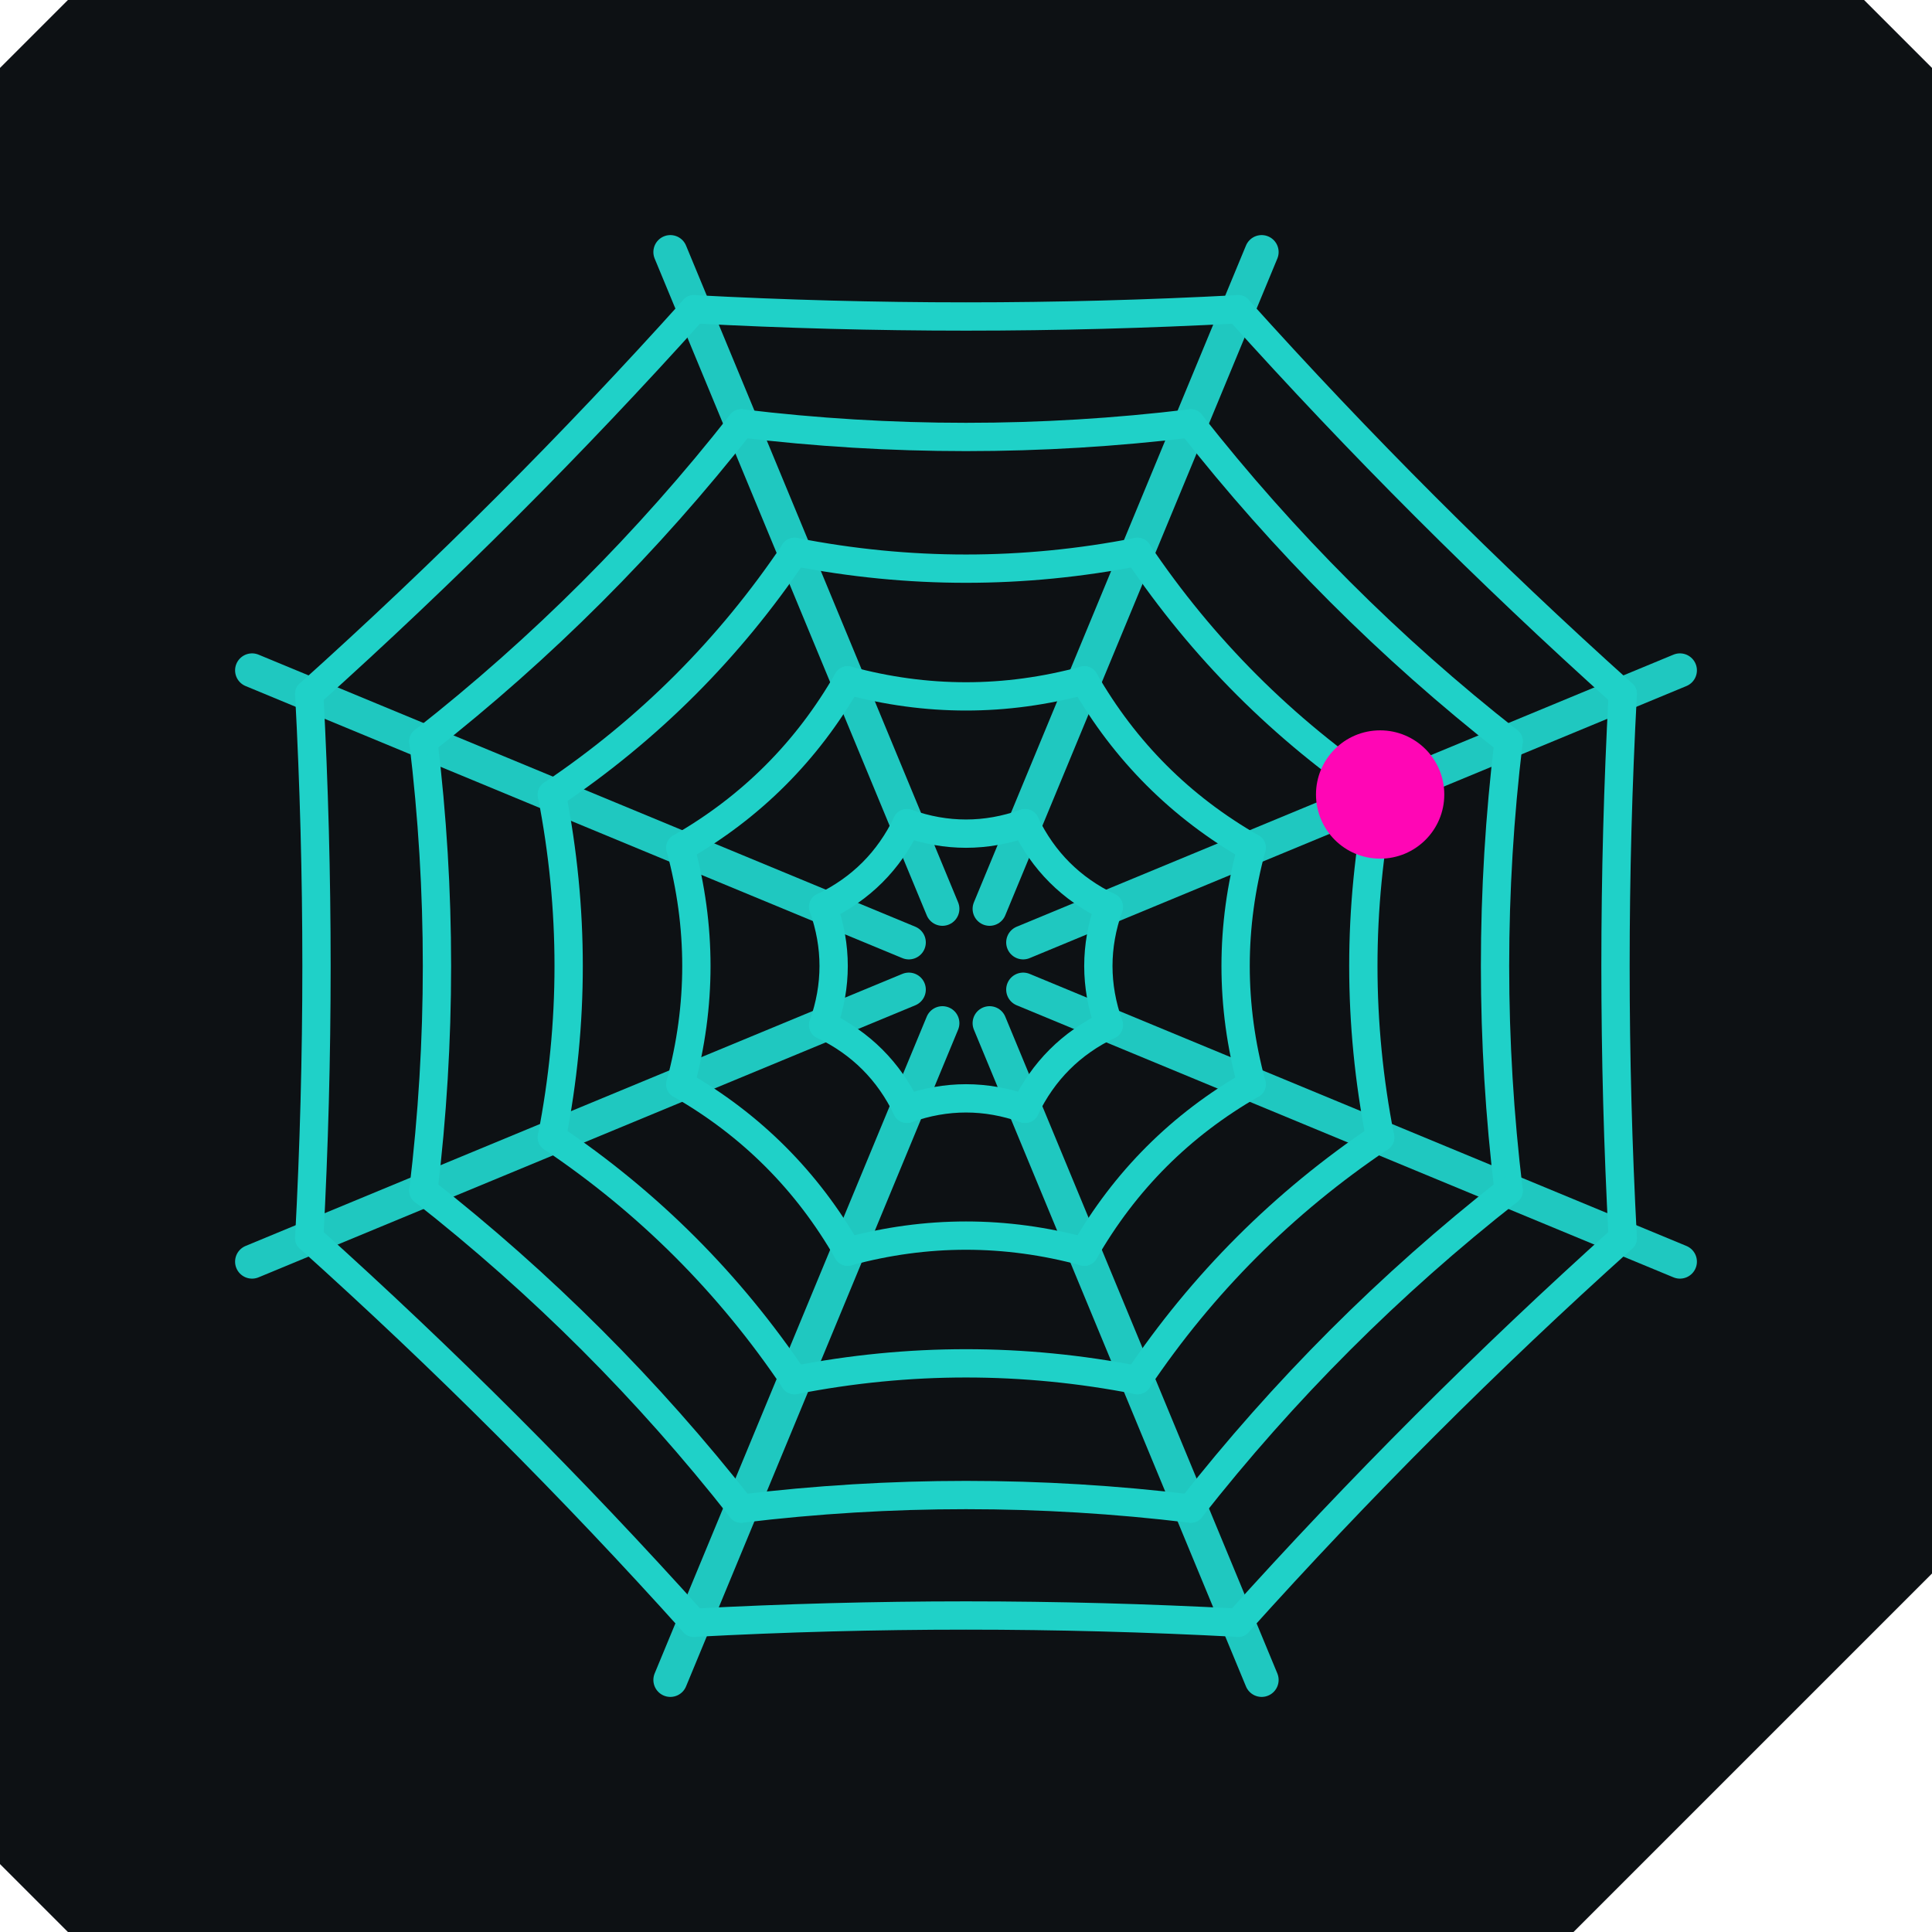
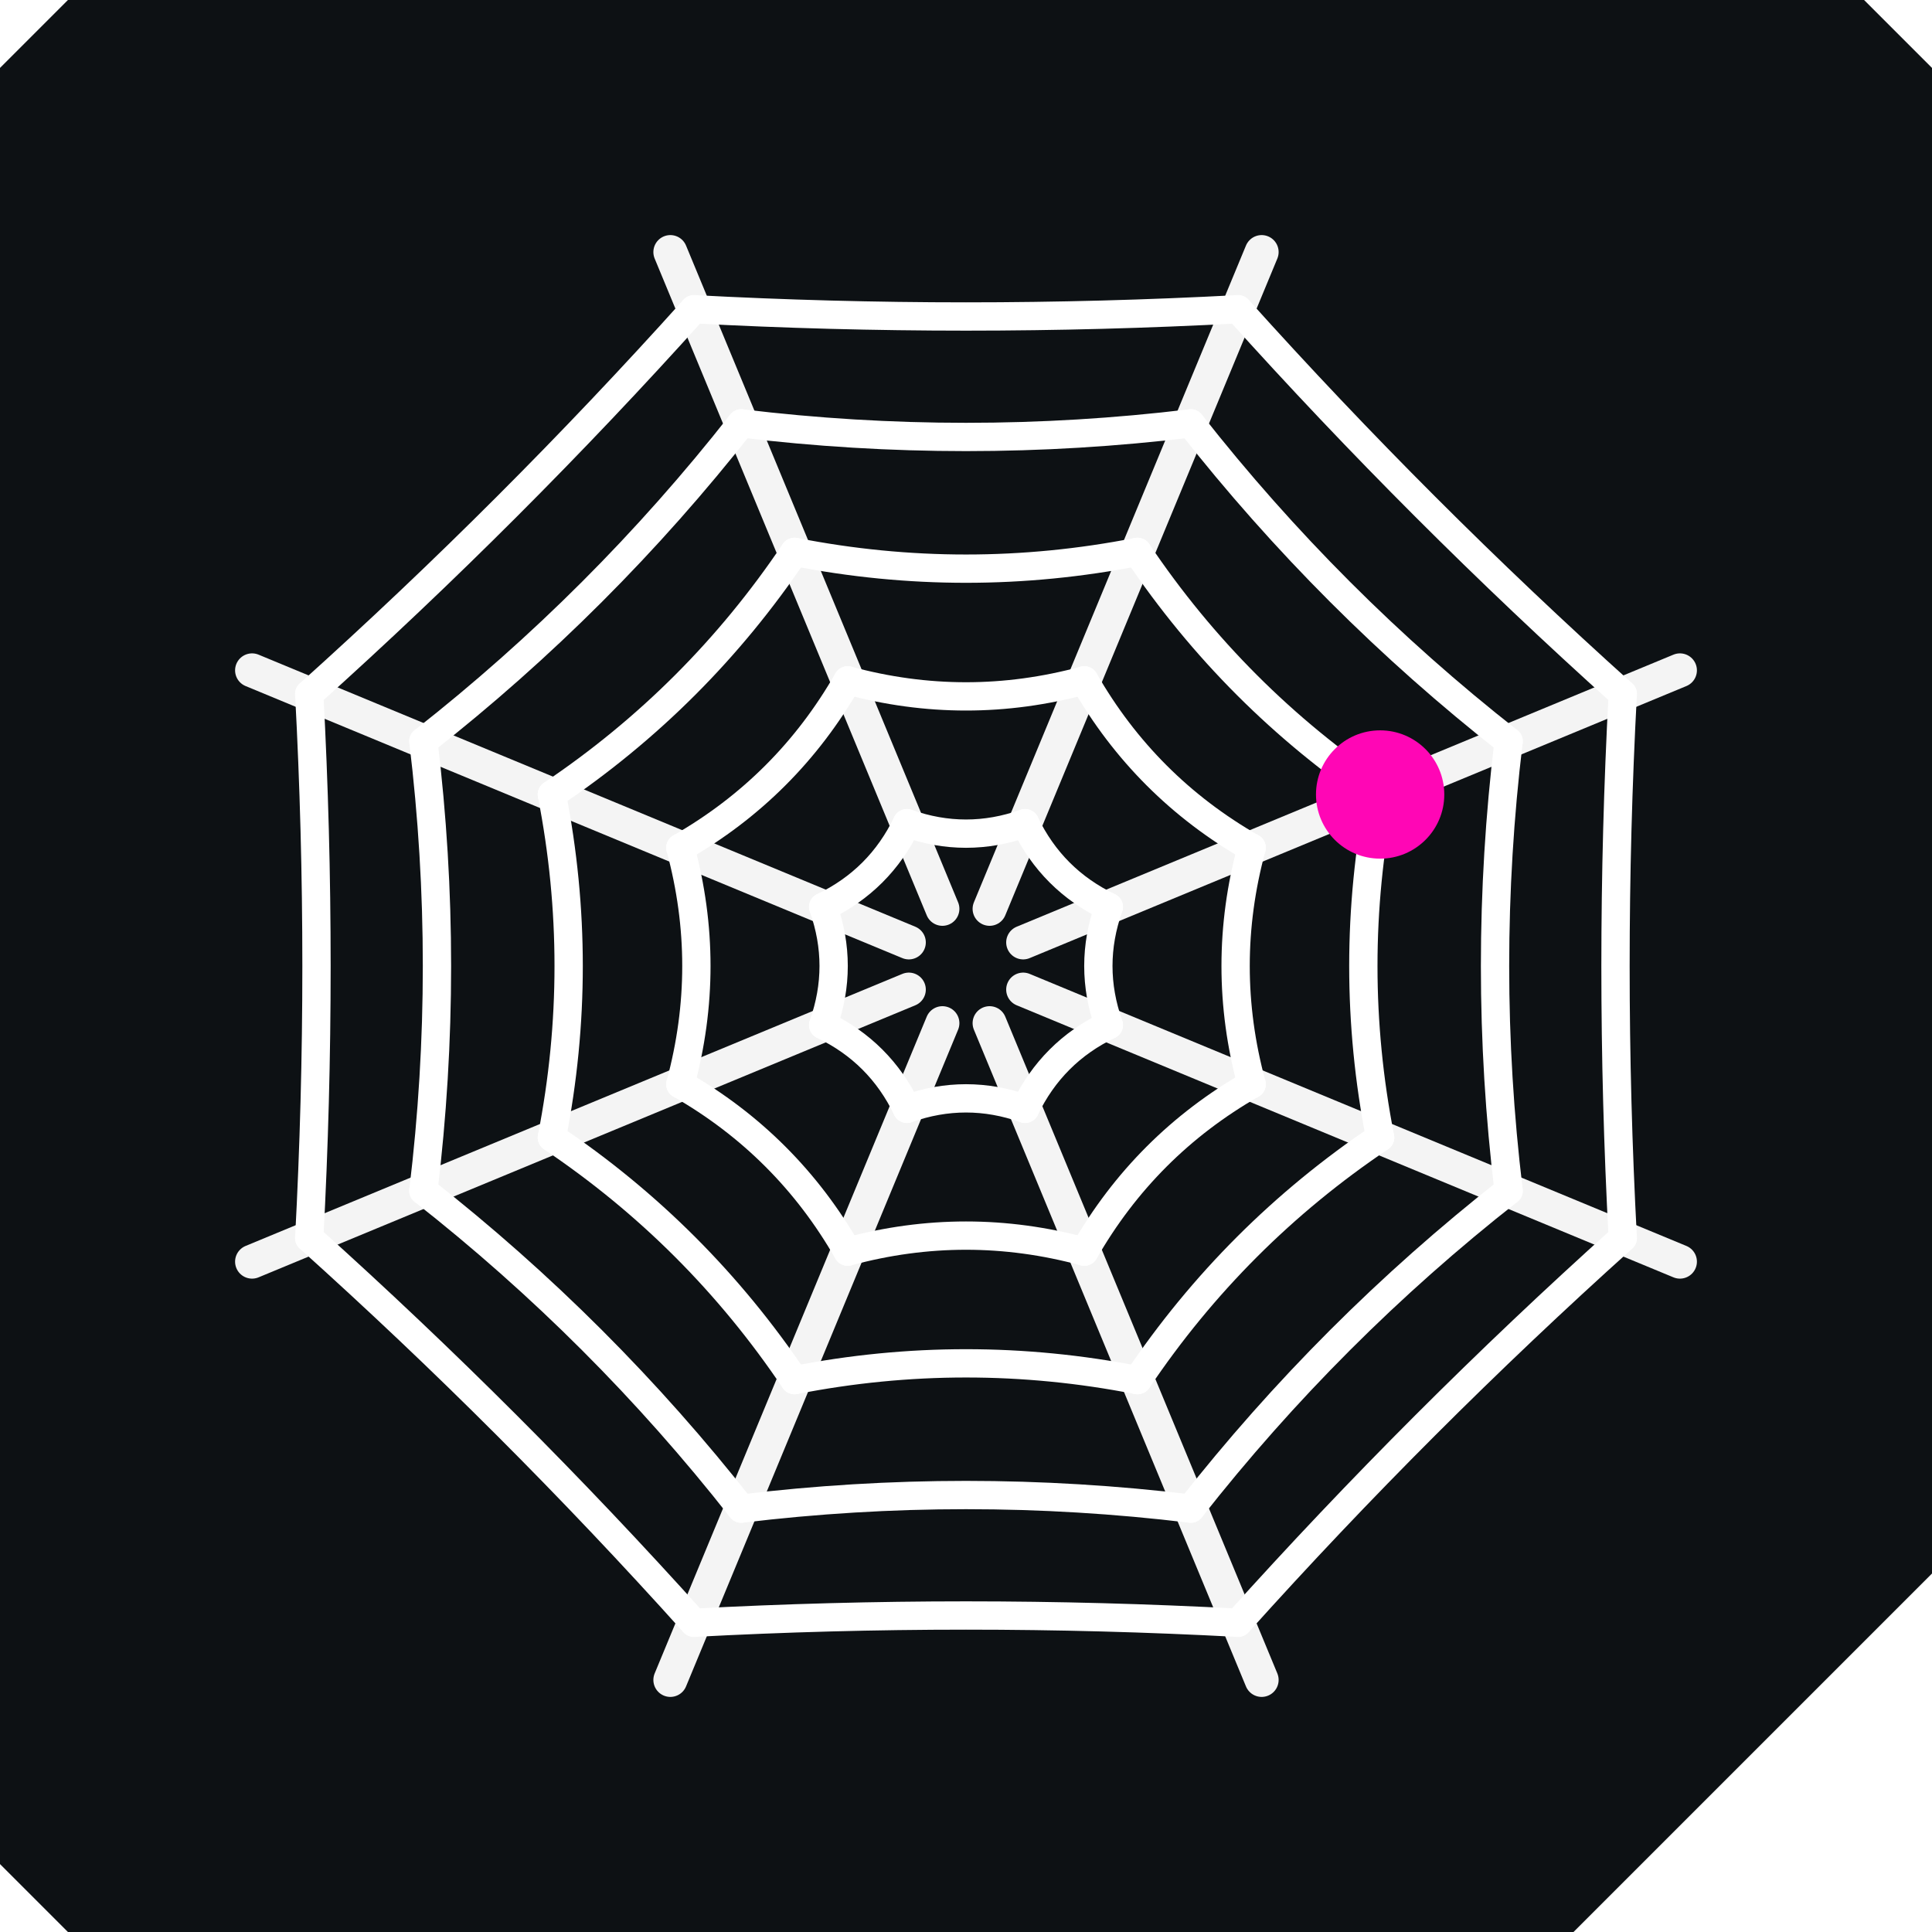
<svg xmlns="http://www.w3.org/2000/svg" viewBox="0 0 1024 1024" width="256" height="256">
  <polygon points="36.0,0.0 988.0,0.0 1024.0,36.0 1024.0,834.0 834.0,1024.0 36.0,1024.0 0.0,988.0 0.0,36.0" fill="rgb(13, 17, 20)" />
-   <g fill="none" stroke="rgb(31, 209, 200)" stroke-linecap="round" stroke-linejoin="round">
+   <g fill="none" stroke="rgb(255, 255, 255)" stroke-linecap="round" stroke-linejoin="round">
    <g stroke-width="18" opacity="0.95">
      <line x1="524.5" y1="481.7" x2="668.7" y2="133.6" />
      <line x1="542.3" y1="499.5" x2="890.4" y2="355.3" />
      <line x1="542.3" y1="524.5" x2="890.4" y2="668.7" />
      <line x1="524.5" y1="542.3" x2="668.7" y2="890.4" />
      <line x1="499.5" y1="542.3" x2="355.3" y2="890.4" />
      <line x1="481.7" y1="524.5" x2="133.6" y2="668.7" />
      <line x1="481.7" y1="499.5" x2="133.6" y2="355.3" />
      <line x1="499.5" y1="481.7" x2="355.3" y2="133.6" />
    </g>
    <g stroke-width="15">
      <path d="M543.3 436.3Q557.7 466.3 587.7 480.7" />
      <path d="M587.7 480.7Q576.6 512.0 587.7 543.3" />
      <path d="M587.7 543.3Q557.7 557.7 543.3 587.7" />
      <path d="M543.3 587.7Q512.0 576.6 480.7 587.7" />
      <path d="M480.7 587.7Q466.3 557.7 436.3 543.3" />
      <path d="M436.3 543.3Q447.4 512.0 436.3 480.7" />
      <path d="M436.3 480.7Q466.3 466.3 480.7 436.3" />
      <path d="M480.7 436.3Q512.0 447.4 543.3 436.3" />
      <path d="M574.7 360.6Q607.0 417.0 663.4 449.3" />
      <path d="M663.4 449.3Q646.4 512.0 663.4 574.7" />
      <path d="M663.4 574.7Q607.0 607.0 574.7 663.4" />
      <path d="M574.7 663.4Q512.0 646.4 449.3 663.4" />
      <path d="M449.3 663.4Q417.0 607.0 360.6 574.7" />
      <path d="M360.6 574.7Q377.6 512.0 360.6 449.3" />
      <path d="M360.6 449.3Q417.0 417.0 449.3 360.6" />
      <path d="M449.3 360.6Q512.0 377.6 574.7 360.6" />
      <path d="M602.9 292.5Q654.6 369.4 731.5 421.1" />
      <path d="M731.5 421.1Q713.7 512.0 731.5 602.9" />
      <path d="M731.5 602.9Q654.6 654.6 602.9 731.5" />
      <path d="M602.9 731.5Q512.0 713.7 421.1 731.5" />
      <path d="M421.1 731.5Q369.4 654.6 292.5 602.9" />
      <path d="M292.5 602.9Q310.3 512.0 292.5 421.1" />
      <path d="M292.5 421.1Q369.4 369.4 421.1 292.5" />
      <path d="M421.1 292.5Q512.0 310.3 602.9 292.5" />
      <path d="M631.1 224.4Q705.2 318.8 799.6 392.9" />
      <path d="M799.6 392.9Q785.2 512.0 799.6 631.1" />
      <path d="M799.6 631.1Q705.2 705.2 631.1 799.6" />
      <path d="M631.1 799.6Q512.0 785.2 392.9 799.6" />
      <path d="M392.9 799.6Q318.8 705.2 224.4 631.1" />
      <path d="M224.4 631.1Q238.8 512.0 224.4 392.9" />
      <path d="M224.4 392.9Q318.8 318.8 392.9 224.4" />
      <path d="M392.9 224.4Q512.0 238.8 631.1 224.4" />
      <path d="M656.2 163.9Q752.7 271.3 860.1 367.8" />
      <path d="M860.1 367.8Q852.4 512.0 860.1 656.2" />
      <path d="M860.1 656.2Q752.7 752.7 656.2 860.1" />
      <path d="M656.2 860.1Q512.0 852.4 367.8 860.1" />
      <path d="M367.8 860.1Q271.3 752.7 163.9 656.2" />
      <path d="M163.9 656.2Q171.6 512.0 163.9 367.8" />
      <path d="M163.9 367.8Q271.3 271.3 367.8 163.9" />
      <path d="M367.8 163.9Q512.0 171.6 656.2 163.9" />
    </g>
  </g>
  <circle cx="731.5" cy="421.1" r="34" fill="rgb(255, 6, 181)" />
</svg>
